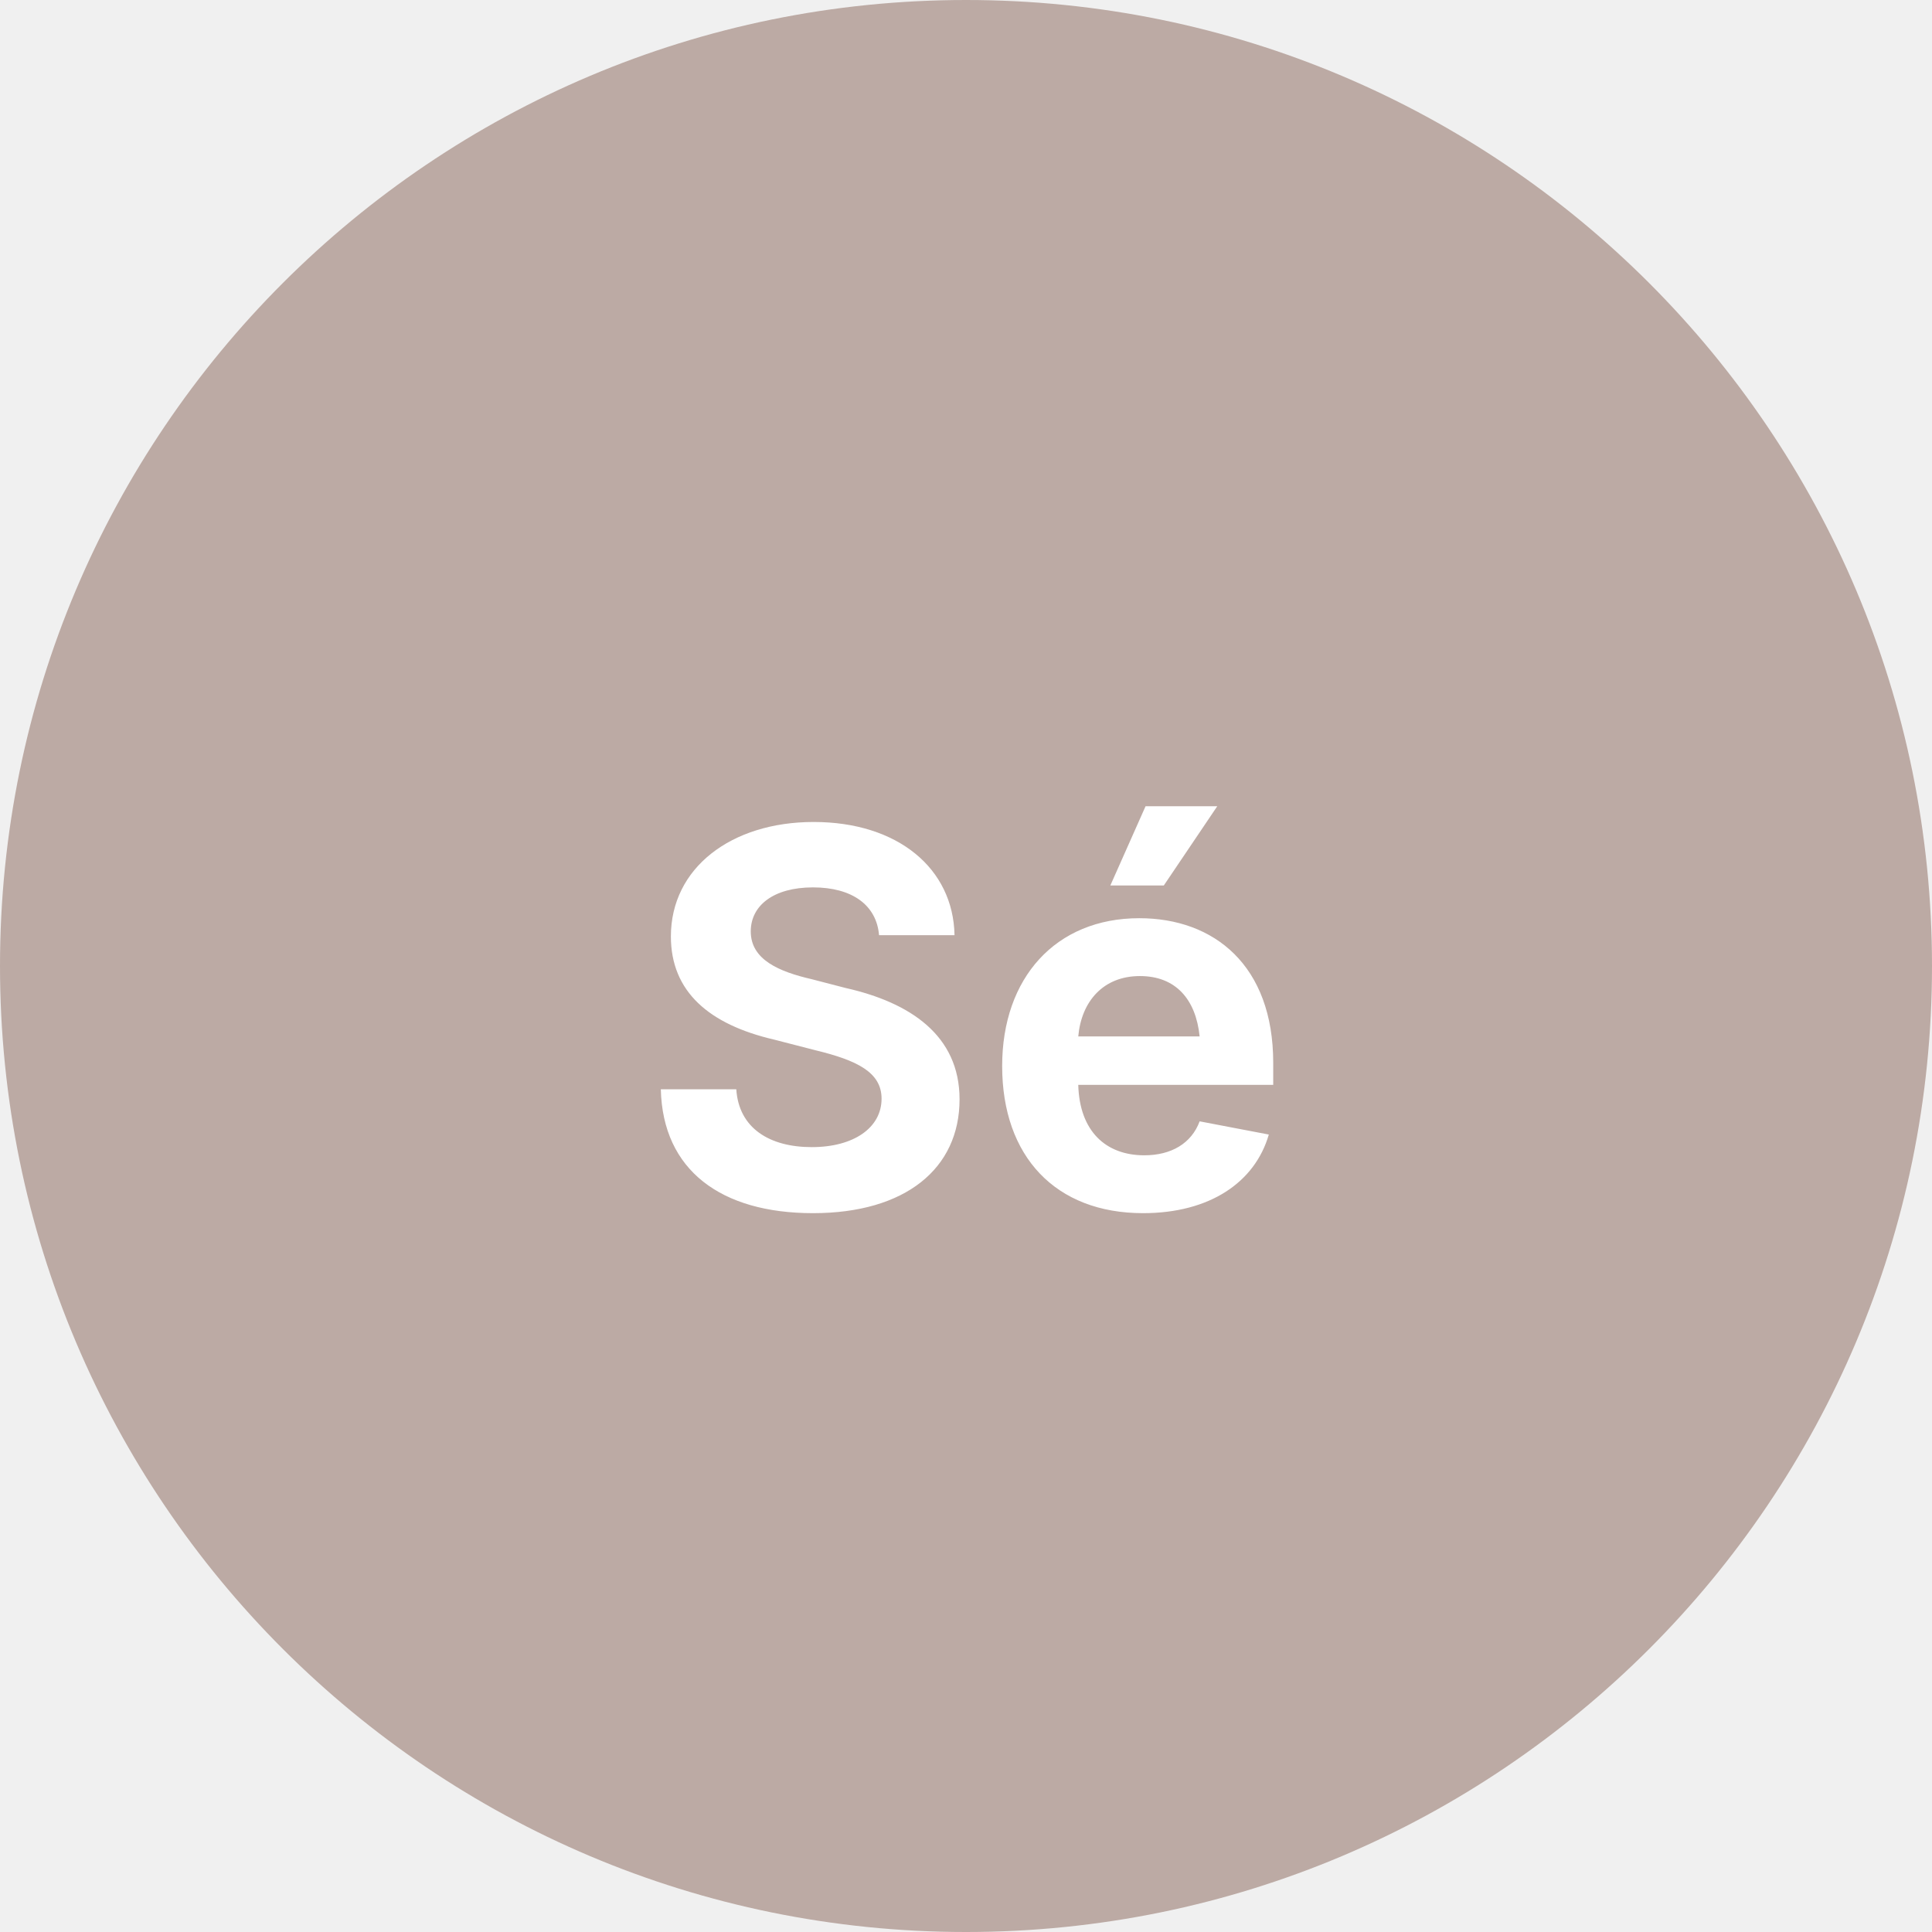
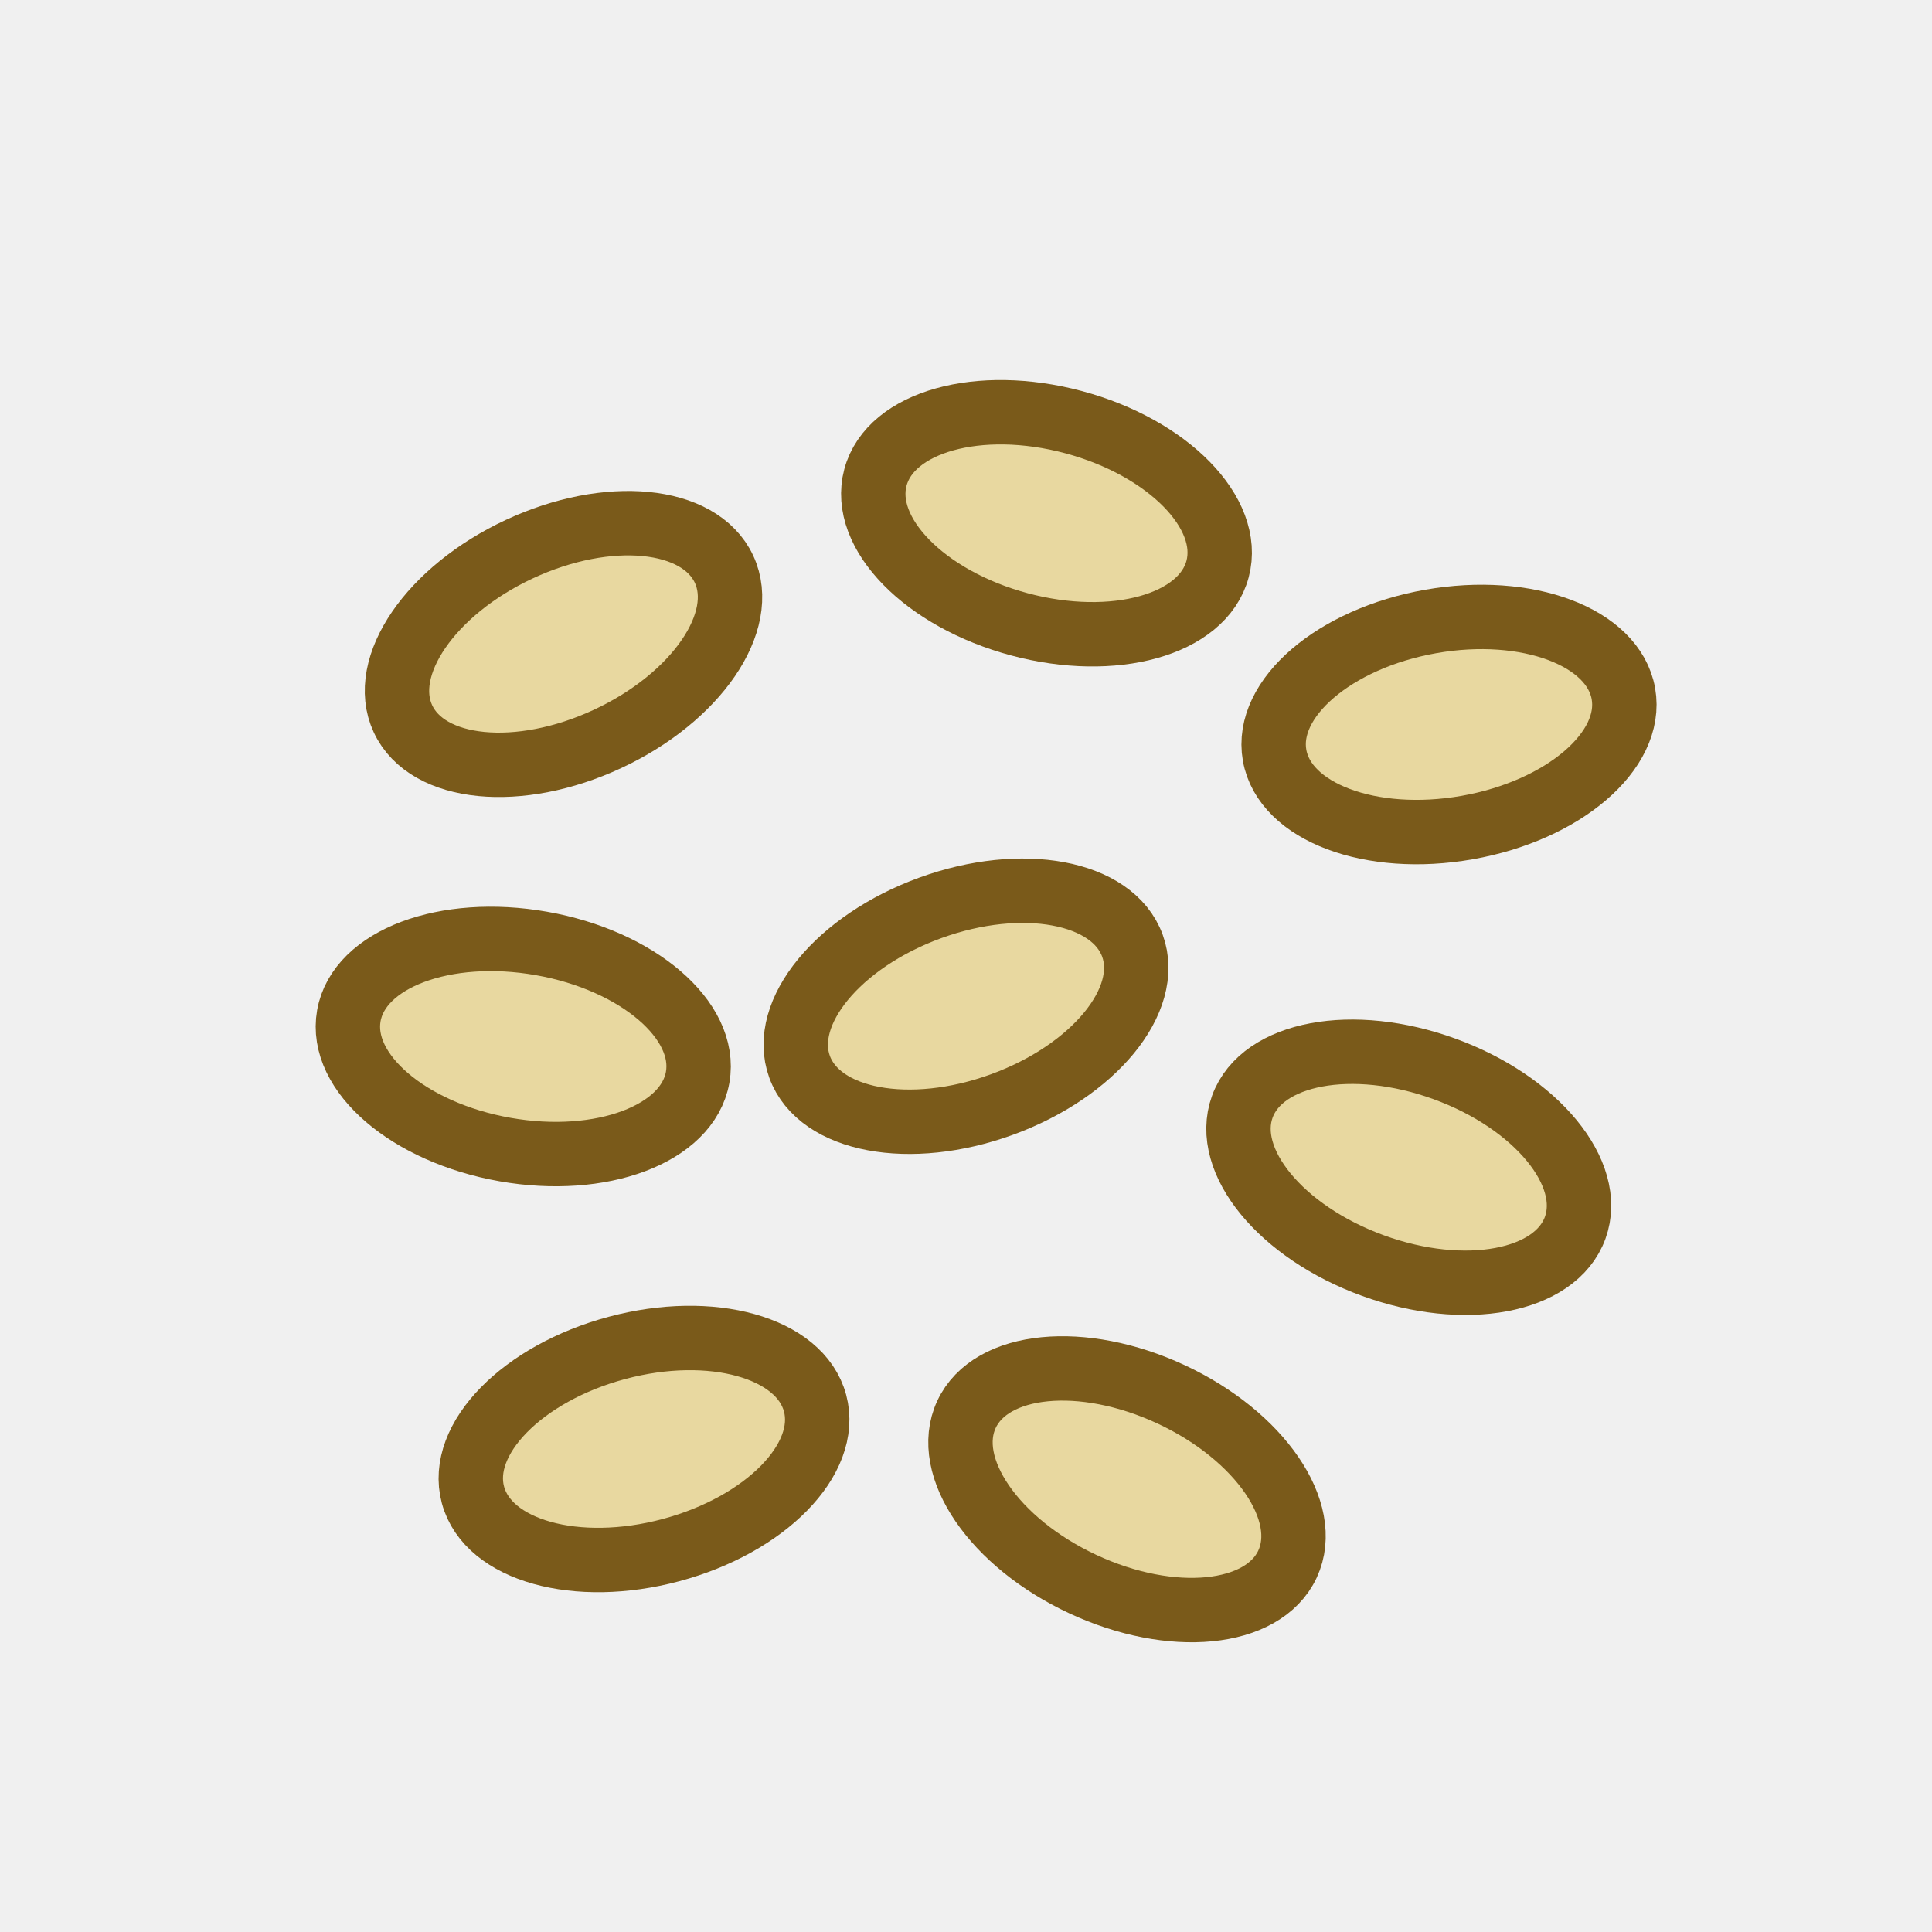
- <svg xmlns="http://www.w3.org/2000/svg" viewBox="0 0 48 48" role="img" aria-hidden="true">
-   <circle cx="24" cy="24" r="24" fill="#BCAAA4" />
-   <text x="24" y="30" font-family="Inter,Arial,sans-serif" font-size="13" font-weight="700" fill="#ffffff" text-anchor="middle">Sé</text>
+ <svg xmlns="http://www.w3.org/2000/svg" viewBox="0 0 24 24" role="img" aria-hidden="true">
+   <g fill="#E8D8A0" stroke="#7A5A1A" stroke-width="0.8" stroke-linejoin="round">
+     <ellipse cx="7" cy="8" rx="2.2" ry="1.3" transform="rotate(-25 7 8)" />
+     <ellipse cx="13" cy="6.5" rx="2.2" ry="1.3" transform="rotate(15 13 6.5)" />
+     <ellipse cx="18" cy="9" rx="2.2" ry="1.3" transform="rotate(-10 18 9)" />
+     <ellipse cx="6.5" cy="13" rx="2.2" ry="1.3" transform="rotate(10 6.5 13)" />
+     <ellipse cx="12" cy="12.5" rx="2.2" ry="1.3" transform="rotate(-20 12 12.5)" />
+     <ellipse cx="17.5" cy="14.5" rx="2.2" ry="1.3" transform="rotate(20 17.5 14.5)" />
+     <ellipse cx="8" cy="18" rx="2.2" ry="1.3" transform="rotate(-15 8 18)" />
+     <ellipse cx="14" cy="18.5" rx="2.2" ry="1.3" transform="rotate(25 14 18.5)" />
+   </g>
</svg>
